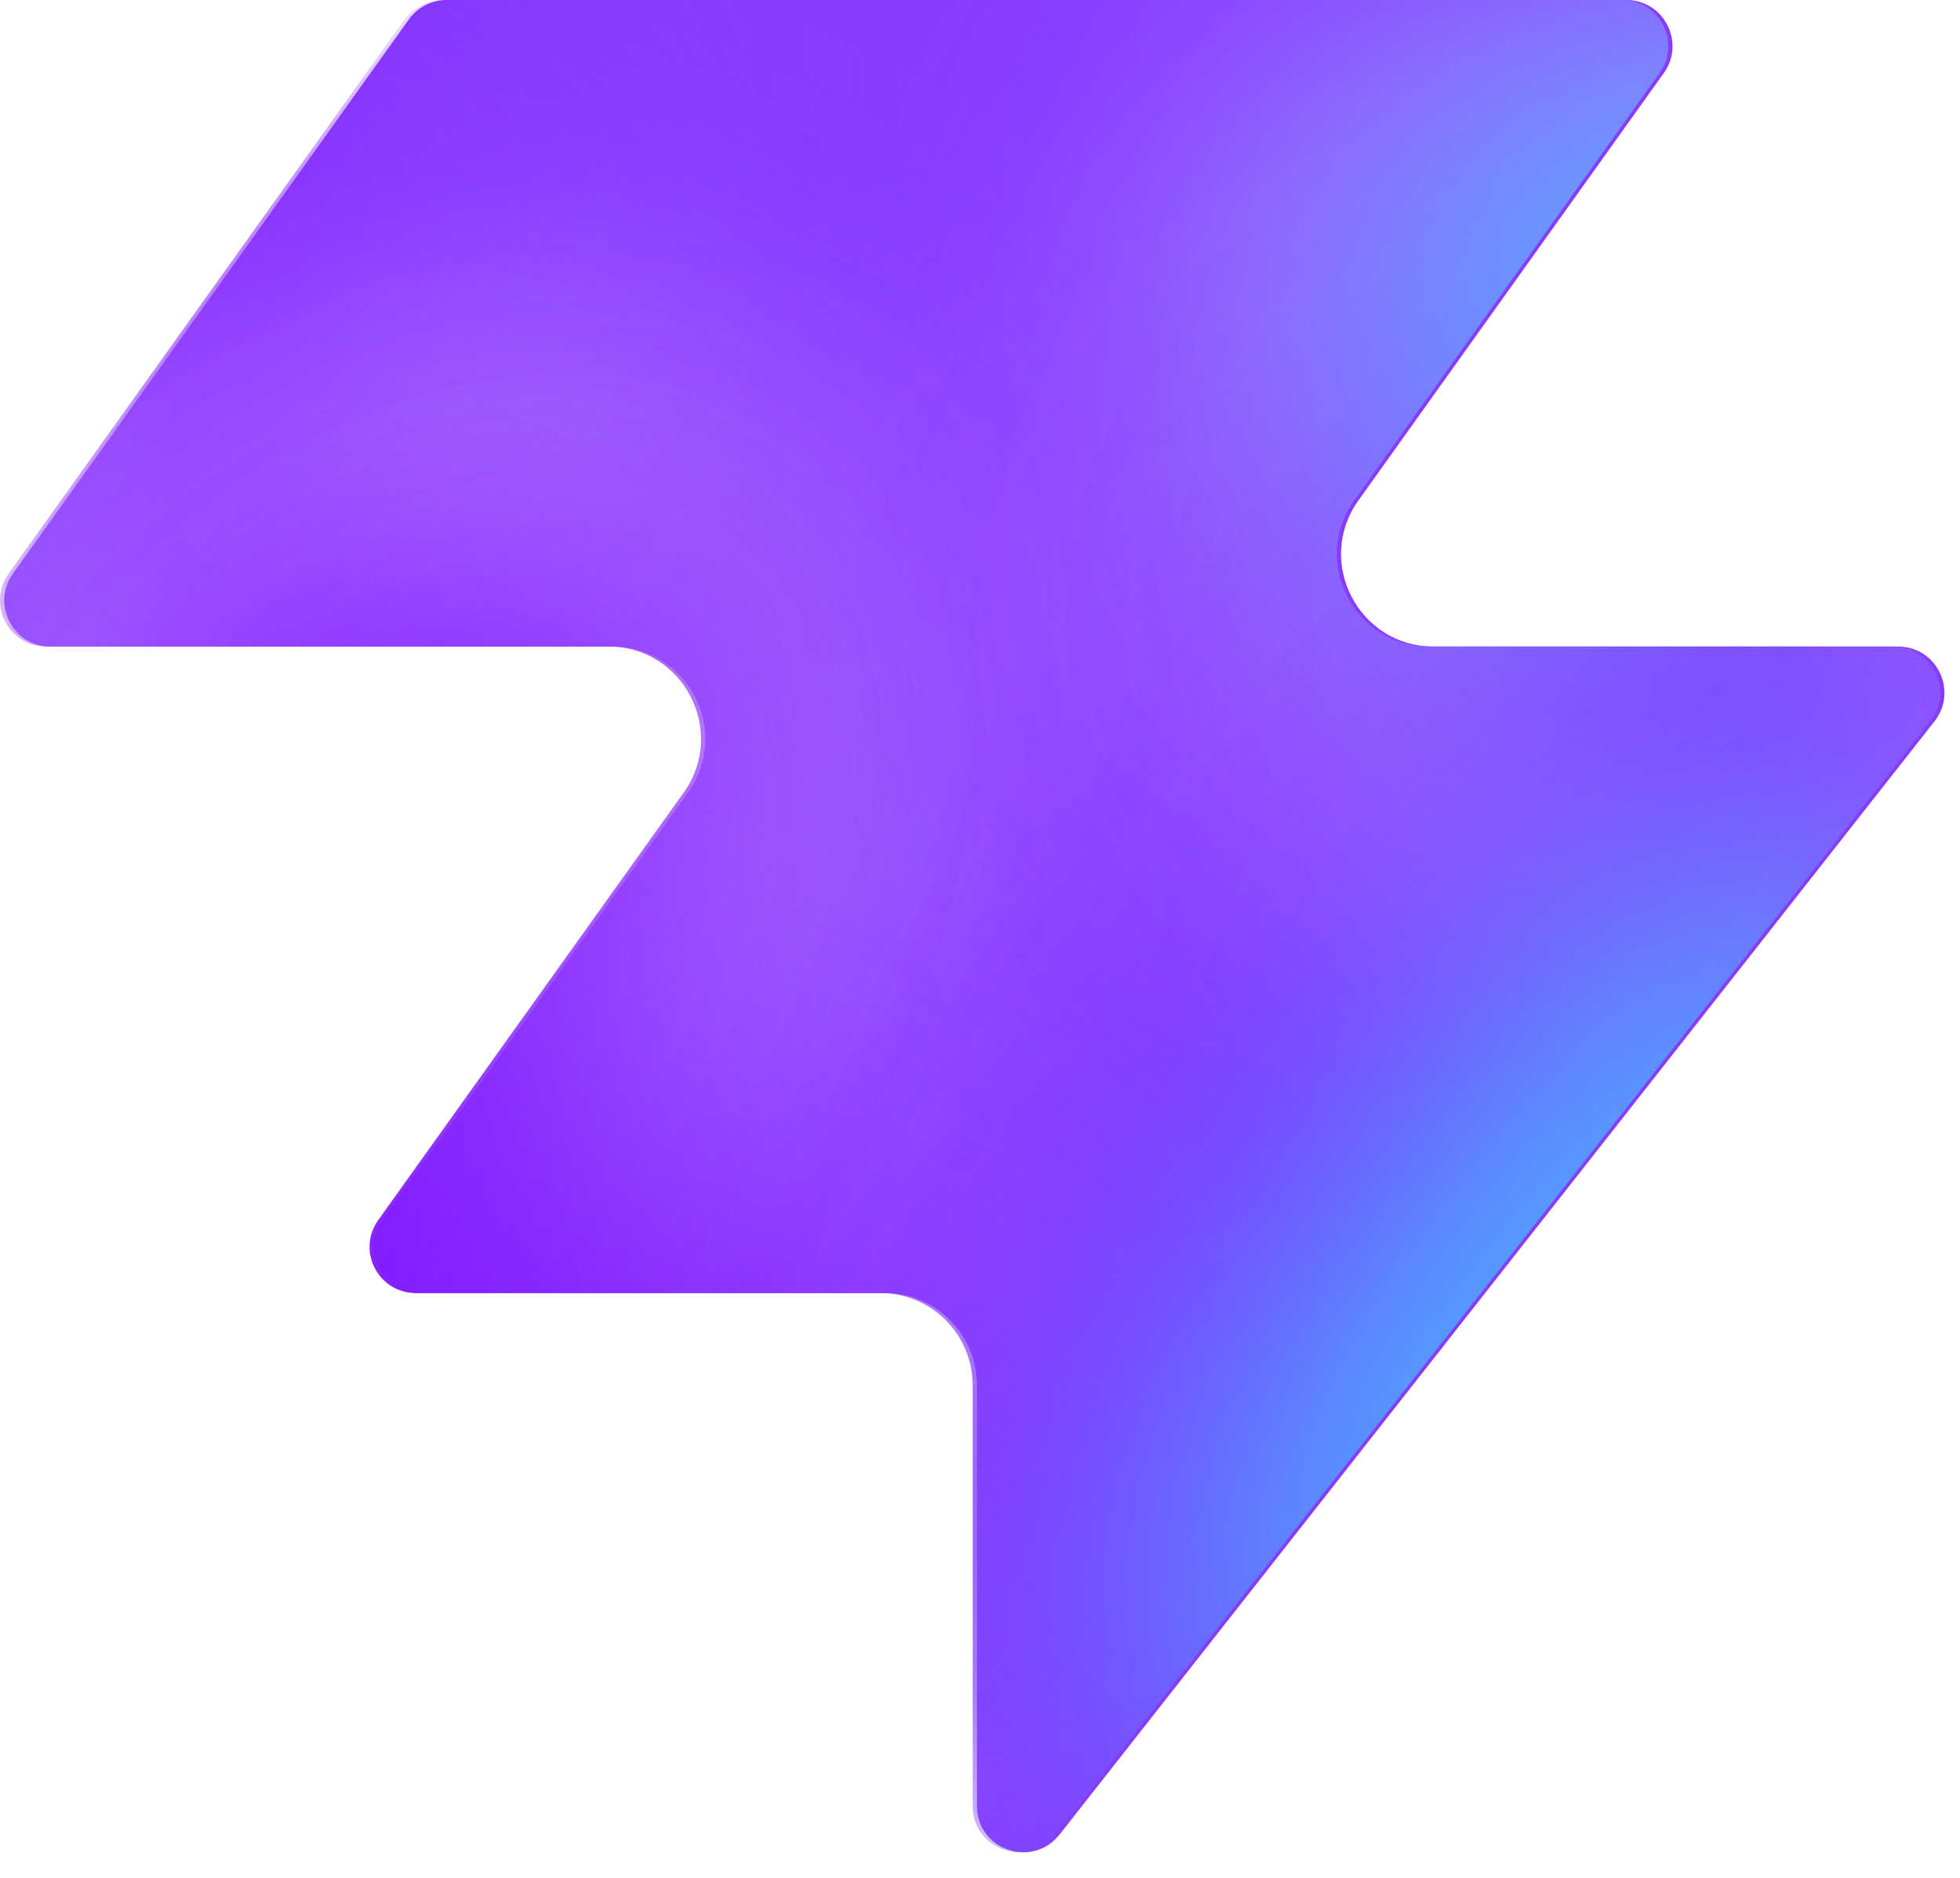
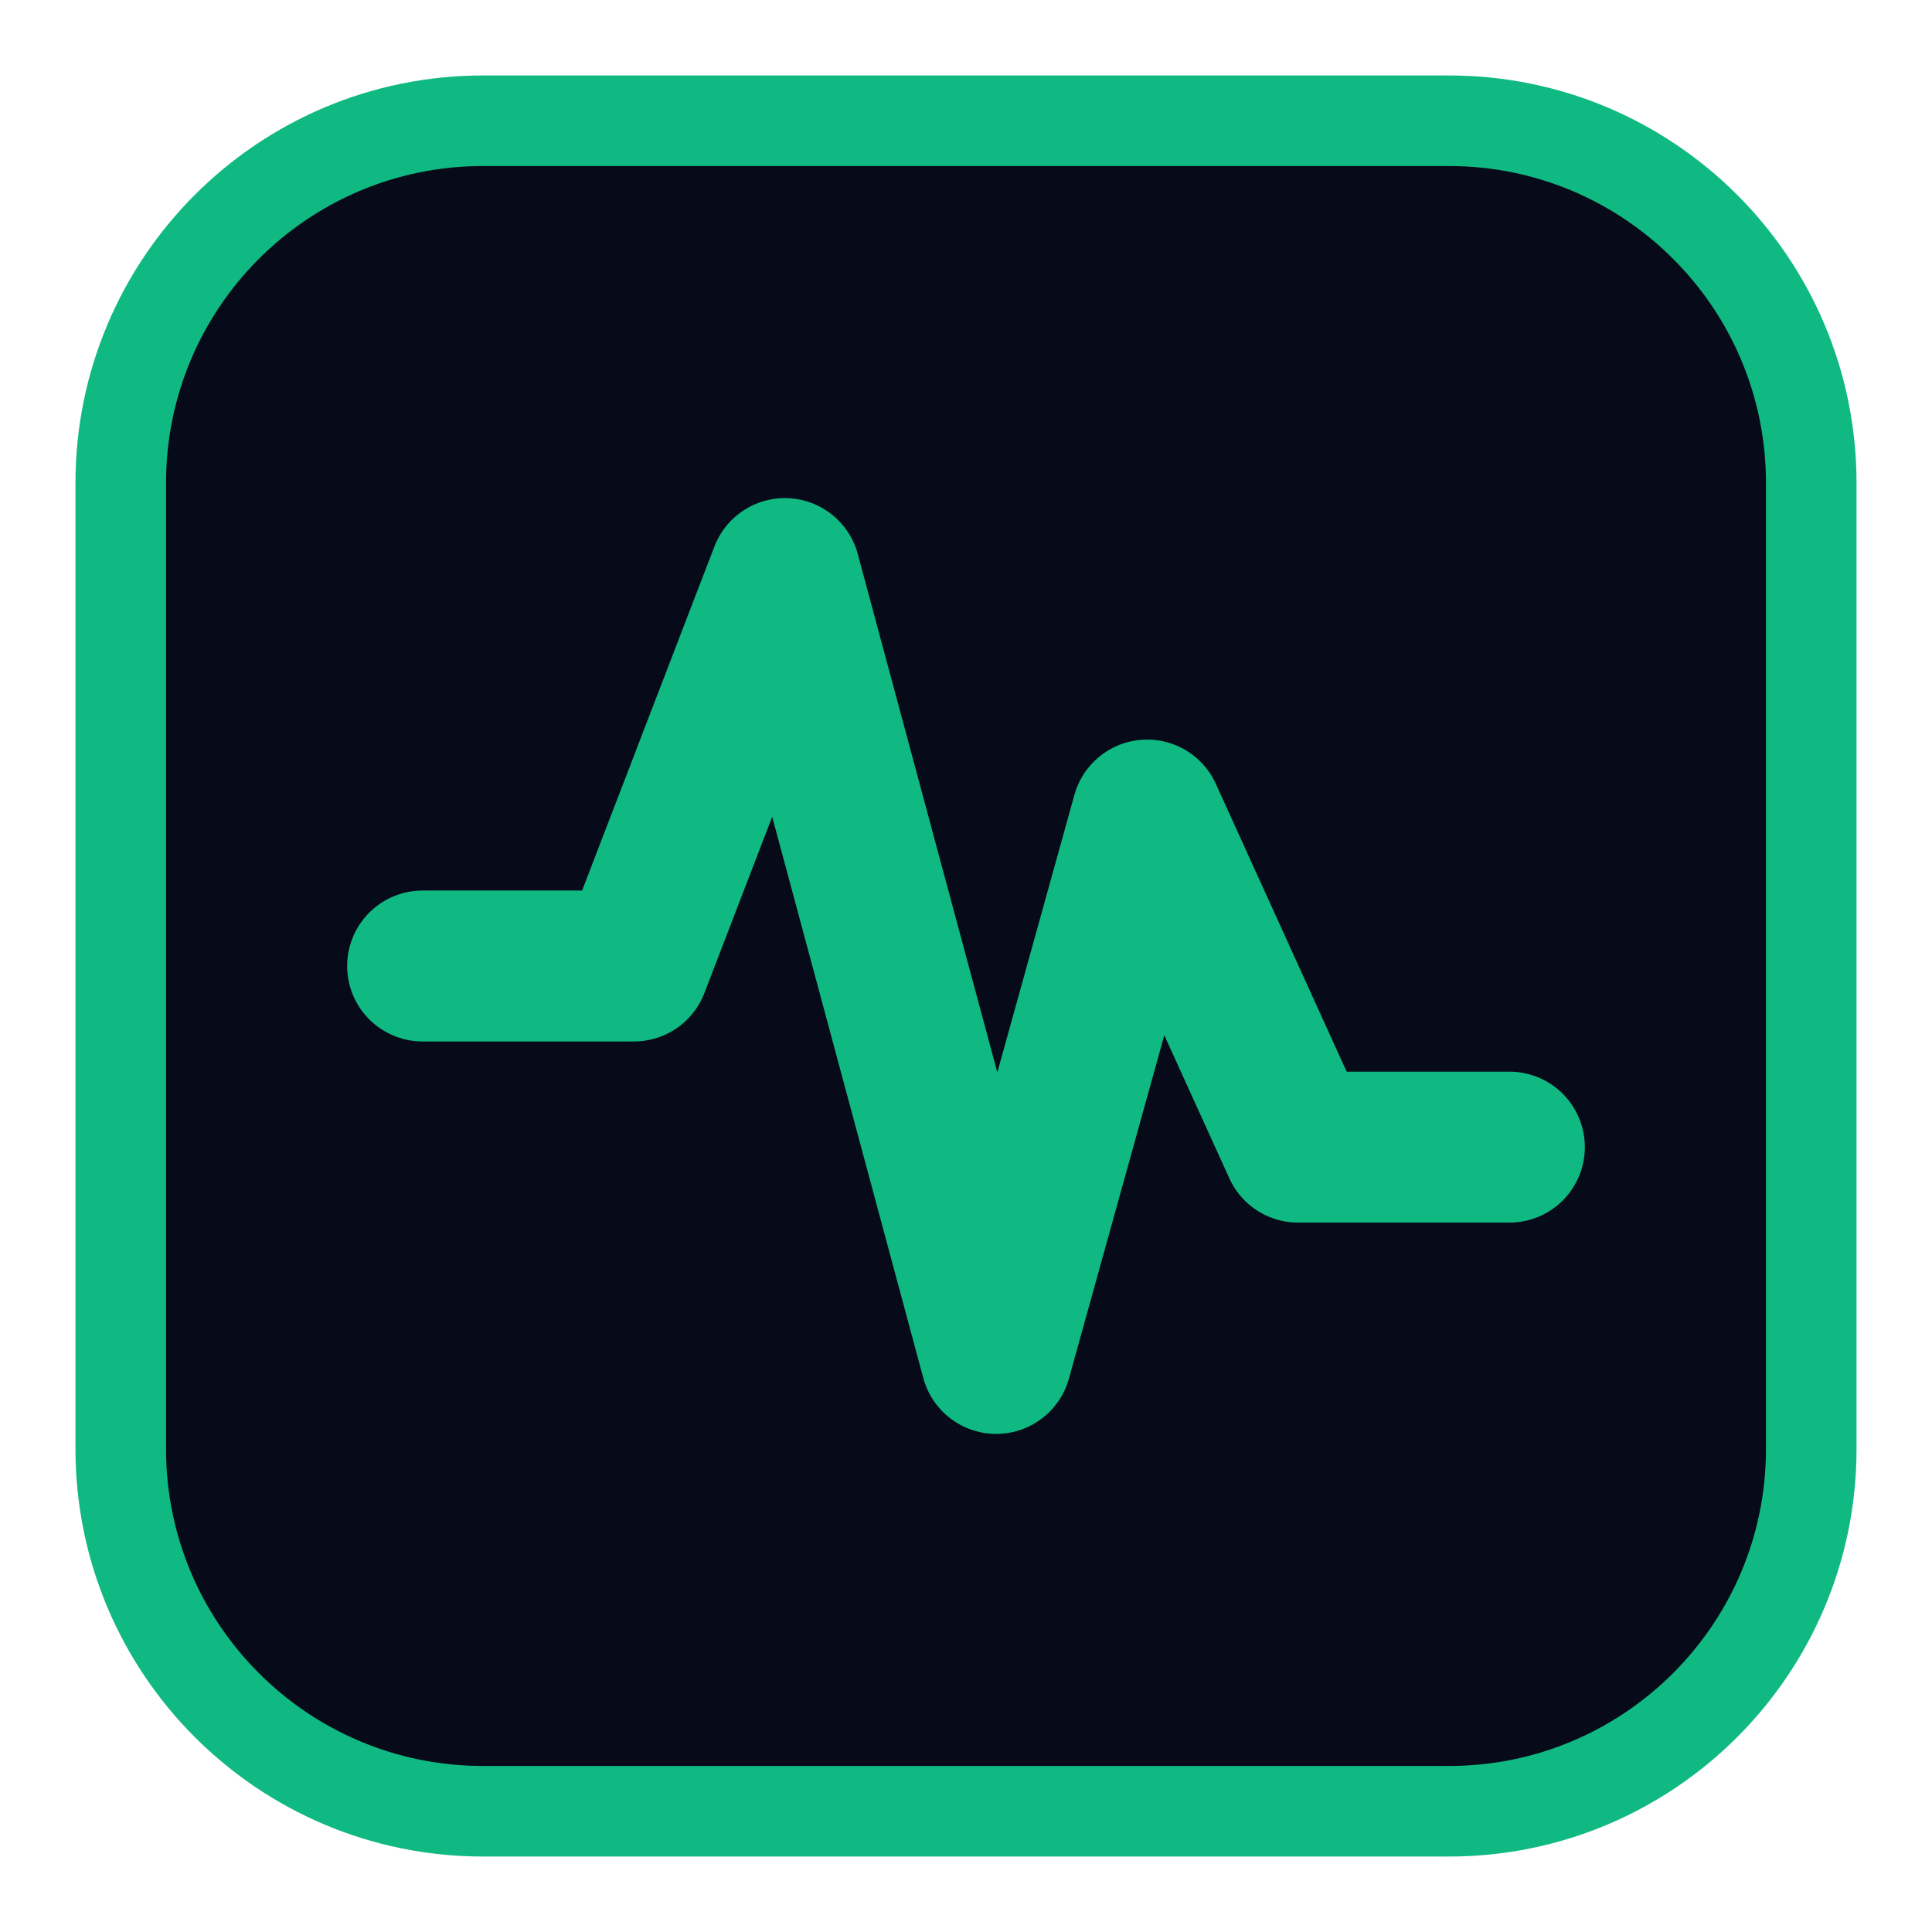
- <svg xmlns="http://www.w3.org/2000/svg" width="48" height="46" fill="none" viewBox="0 0 48 46">
-   <path fill="#863bff" d="M25.946 44.938c-.664.845-2.021.375-2.021-.698V33.937a2.26 2.26 0 0 0-2.262-2.262H10.287c-.92 0-1.456-1.04-.92-1.788l7.48-10.471c1.07-1.497 0-3.578-1.842-3.578H1.237c-.92 0-1.456-1.04-.92-1.788L10.013.474c.214-.297.556-.474.92-.474h28.894c.92 0 1.456 1.04.92 1.788l-7.48 10.471c-1.07 1.498 0 3.579 1.842 3.579h11.377c.943 0 1.473 1.088.89 1.83L25.947 44.94z" style="fill:#863bff;fill:color(display-p3 .525 .23 1);fill-opacity:1" />
-   <mask id="a" width="48" height="46" x="0" y="0" maskUnits="userSpaceOnUse" style="mask-type:alpha">
-     <path fill="#000" d="M25.842 44.938c-.664.844-2.021.375-2.021-.698V33.937a2.26 2.26 0 0 0-2.262-2.262H10.183c-.92 0-1.456-1.04-.92-1.788l7.48-10.471c1.07-1.498 0-3.579-1.842-3.579H1.133c-.92 0-1.456-1.04-.92-1.787L9.91.473c.214-.297.556-.474.92-.474h28.894c.92 0 1.456 1.04.92 1.788l-7.48 10.471c-1.07 1.498 0 3.578 1.842 3.578h11.377c.943 0 1.473 1.088.89 1.832L25.843 44.94z" style="fill:#000;fill-opacity:1" />
-   </mask>
-   <g mask="url(#a)">
-     <g filter="url(#b)">
-       <ellipse cx="5.508" cy="14.704" fill="#ede6ff" rx="5.508" ry="14.704" style="fill:#ede6ff;fill:color(display-p3 .927 .903 1);fill-opacity:1" transform="matrix(.00324 1 1 -.00324 -4.47 31.516)" />
-     </g>
-     <g filter="url(#c)">
-       <ellipse cx="10.399" cy="29.851" fill="#ede6ff" rx="10.399" ry="29.851" style="fill:#ede6ff;fill:color(display-p3 .927 .903 1);fill-opacity:1" transform="matrix(.00324 1 1 -.00324 -39.328 7.883)" />
-     </g>
-     <g filter="url(#d)">
-       <ellipse cx="5.508" cy="30.487" fill="#7e14ff" rx="5.508" ry="30.487" style="fill:#7e14ff;fill:color(display-p3 .492 .077 1);fill-opacity:1" transform="rotate(89.814 -25.913 -14.639)scale(1 -1)" />
-     </g>
-     <g filter="url(#e)">
-       <ellipse cx="5.508" cy="30.599" fill="#7e14ff" rx="5.508" ry="30.599" style="fill:#7e14ff;fill:color(display-p3 .492 .077 1);fill-opacity:1" transform="rotate(89.814 -32.644 -3.334)scale(1 -1)" />
-     </g>
-     <g filter="url(#f)">
-       <ellipse cx="5.508" cy="30.599" fill="#7e14ff" rx="5.508" ry="30.599" style="fill:#7e14ff;fill:color(display-p3 .492 .077 1);fill-opacity:1" transform="matrix(.00324 1 1 -.00324 -34.34 30.47)" />
-     </g>
-     <g filter="url(#g)">
-       <ellipse cx="14.072" cy="22.078" fill="#ede6ff" rx="14.072" ry="22.078" style="fill:#ede6ff;fill:color(display-p3 .927 .903 1);fill-opacity:1" transform="rotate(93.35 24.506 48.493)scale(-1 1)" />
-     </g>
-     <g filter="url(#h)">
-       <ellipse cx="3.47" cy="21.501" fill="#7e14ff" rx="3.47" ry="21.501" style="fill:#7e14ff;fill:color(display-p3 .492 .077 1);fill-opacity:1" transform="rotate(89.009 28.708 47.59)scale(-1 1)" />
-     </g>
-     <g filter="url(#i)">
-       <ellipse cx="3.47" cy="21.501" fill="#7e14ff" rx="3.47" ry="21.501" style="fill:#7e14ff;fill:color(display-p3 .492 .077 1);fill-opacity:1" transform="rotate(89.009 28.708 47.59)scale(-1 1)" />
-     </g>
-     <g filter="url(#j)">
-       <ellipse cx=".387" cy="8.972" fill="#7e14ff" rx="4.407" ry="29.108" style="fill:#7e14ff;fill:color(display-p3 .492 .077 1);fill-opacity:1" transform="rotate(39.51 .387 8.972)" />
-     </g>
-     <g filter="url(#k)">
-       <ellipse cx="47.523" cy="-6.092" fill="#7e14ff" rx="4.407" ry="29.108" style="fill:#7e14ff;fill:color(display-p3 .492 .077 1);fill-opacity:1" transform="rotate(37.892 47.523 -6.092)" />
-     </g>
-     <g filter="url(#l)">
-       <ellipse cx="41.412" cy="6.333" fill="#47bfff" rx="5.971" ry="9.665" style="fill:#47bfff;fill:color(display-p3 .28 .748 1);fill-opacity:1" transform="rotate(37.892 41.412 6.333)" />
-     </g>
-     <g filter="url(#m)">
-       <ellipse cx="-1.879" cy="38.332" fill="#7e14ff" rx="4.407" ry="29.108" style="fill:#7e14ff;fill:color(display-p3 .492 .077 1);fill-opacity:1" transform="rotate(37.892 -1.88 38.332)" />
-     </g>
-     <g filter="url(#n)">
-       <ellipse cx="-1.879" cy="38.332" fill="#7e14ff" rx="4.407" ry="29.108" style="fill:#7e14ff;fill:color(display-p3 .492 .077 1);fill-opacity:1" transform="rotate(37.892 -1.88 38.332)" />
-     </g>
-     <g filter="url(#o)">
-       <ellipse cx="35.651" cy="29.907" fill="#7e14ff" rx="4.407" ry="29.108" style="fill:#7e14ff;fill:color(display-p3 .492 .077 1);fill-opacity:1" transform="rotate(37.892 35.651 29.907)" />
-     </g>
-     <g filter="url(#p)">
-       <ellipse cx="38.418" cy="32.4" fill="#47bfff" rx="5.971" ry="15.297" style="fill:#47bfff;fill:color(display-p3 .28 .748 1);fill-opacity:1" transform="rotate(37.892 38.418 32.4)" />
-     </g>
-   </g>
-   <defs>
-     <filter id="b" width="60.045" height="41.654" x="-19.77" y="16.149" color-interpolation-filters="sRGB" filterUnits="userSpaceOnUse">
-       <feFlood flood-opacity="0" result="BackgroundImageFix" />
-       <feBlend in="SourceGraphic" in2="BackgroundImageFix" result="shape" />
-       <feGaussianBlur result="effect1_foregroundBlur_2002_17158" stdDeviation="7.659" />
-     </filter>
-     <filter id="c" width="90.34" height="51.437" x="-54.613" y="-7.533" color-interpolation-filters="sRGB" filterUnits="userSpaceOnUse">
-       <feFlood flood-opacity="0" result="BackgroundImageFix" />
-       <feBlend in="SourceGraphic" in2="BackgroundImageFix" result="shape" />
-       <feGaussianBlur result="effect1_foregroundBlur_2002_17158" stdDeviation="7.659" />
-     </filter>
-     <filter id="d" width="79.355" height="29.4" x="-49.64" y="2.03" color-interpolation-filters="sRGB" filterUnits="userSpaceOnUse">
-       <feFlood flood-opacity="0" result="BackgroundImageFix" />
-       <feBlend in="SourceGraphic" in2="BackgroundImageFix" result="shape" />
-       <feGaussianBlur result="effect1_foregroundBlur_2002_17158" stdDeviation="4.596" />
-     </filter>
-     <filter id="e" width="79.579" height="29.4" x="-45.045" y="20.029" color-interpolation-filters="sRGB" filterUnits="userSpaceOnUse">
-       <feFlood flood-opacity="0" result="BackgroundImageFix" />
-       <feBlend in="SourceGraphic" in2="BackgroundImageFix" result="shape" />
-       <feGaussianBlur result="effect1_foregroundBlur_2002_17158" stdDeviation="4.596" />
-     </filter>
-     <filter id="f" width="79.579" height="29.4" x="-43.513" y="21.178" color-interpolation-filters="sRGB" filterUnits="userSpaceOnUse">
-       <feFlood flood-opacity="0" result="BackgroundImageFix" />
-       <feBlend in="SourceGraphic" in2="BackgroundImageFix" result="shape" />
-       <feGaussianBlur result="effect1_foregroundBlur_2002_17158" stdDeviation="4.596" />
-     </filter>
-     <filter id="g" width="74.749" height="58.852" x="15.756" y="-17.901" color-interpolation-filters="sRGB" filterUnits="userSpaceOnUse">
-       <feFlood flood-opacity="0" result="BackgroundImageFix" />
-       <feBlend in="SourceGraphic" in2="BackgroundImageFix" result="shape" />
-       <feGaussianBlur result="effect1_foregroundBlur_2002_17158" stdDeviation="7.659" />
-     </filter>
-     <filter id="h" width="61.377" height="25.362" x="23.548" y="2.284" color-interpolation-filters="sRGB" filterUnits="userSpaceOnUse">
-       <feFlood flood-opacity="0" result="BackgroundImageFix" />
-       <feBlend in="SourceGraphic" in2="BackgroundImageFix" result="shape" />
-       <feGaussianBlur result="effect1_foregroundBlur_2002_17158" stdDeviation="4.596" />
-     </filter>
-     <filter id="i" width="61.377" height="25.362" x="23.548" y="2.284" color-interpolation-filters="sRGB" filterUnits="userSpaceOnUse">
-       <feFlood flood-opacity="0" result="BackgroundImageFix" />
-       <feBlend in="SourceGraphic" in2="BackgroundImageFix" result="shape" />
-       <feGaussianBlur result="effect1_foregroundBlur_2002_17158" stdDeviation="4.596" />
-     </filter>
-     <filter id="j" width="56.045" height="63.649" x="-27.636" y="-22.853" color-interpolation-filters="sRGB" filterUnits="userSpaceOnUse">
-       <feFlood flood-opacity="0" result="BackgroundImageFix" />
-       <feBlend in="SourceGraphic" in2="BackgroundImageFix" result="shape" />
-       <feGaussianBlur result="effect1_foregroundBlur_2002_17158" stdDeviation="4.596" />
-     </filter>
-     <filter id="k" width="54.814" height="64.646" x="20.116" y="-38.415" color-interpolation-filters="sRGB" filterUnits="userSpaceOnUse">
-       <feFlood flood-opacity="0" result="BackgroundImageFix" />
-       <feBlend in="SourceGraphic" in2="BackgroundImageFix" result="shape" />
-       <feGaussianBlur result="effect1_foregroundBlur_2002_17158" stdDeviation="4.596" />
-     </filter>
-     <filter id="l" width="33.541" height="35.313" x="24.641" y="-11.323" color-interpolation-filters="sRGB" filterUnits="userSpaceOnUse">
-       <feFlood flood-opacity="0" result="BackgroundImageFix" />
-       <feBlend in="SourceGraphic" in2="BackgroundImageFix" result="shape" />
-       <feGaussianBlur result="effect1_foregroundBlur_2002_17158" stdDeviation="4.596" />
-     </filter>
-     <filter id="m" width="54.814" height="64.646" x="-29.286" y="6.009" color-interpolation-filters="sRGB" filterUnits="userSpaceOnUse">
-       <feFlood flood-opacity="0" result="BackgroundImageFix" />
-       <feBlend in="SourceGraphic" in2="BackgroundImageFix" result="shape" />
-       <feGaussianBlur result="effect1_foregroundBlur_2002_17158" stdDeviation="4.596" />
-     </filter>
-     <filter id="n" width="54.814" height="64.646" x="-29.286" y="6.009" color-interpolation-filters="sRGB" filterUnits="userSpaceOnUse">
-       <feFlood flood-opacity="0" result="BackgroundImageFix" />
-       <feBlend in="SourceGraphic" in2="BackgroundImageFix" result="shape" />
-       <feGaussianBlur result="effect1_foregroundBlur_2002_17158" stdDeviation="4.596" />
-     </filter>
-     <filter id="o" width="54.814" height="64.646" x="8.244" y="-2.416" color-interpolation-filters="sRGB" filterUnits="userSpaceOnUse">
-       <feFlood flood-opacity="0" result="BackgroundImageFix" />
-       <feBlend in="SourceGraphic" in2="BackgroundImageFix" result="shape" />
-       <feGaussianBlur result="effect1_foregroundBlur_2002_17158" stdDeviation="4.596" />
-     </filter>
-     <filter id="p" width="39.409" height="43.623" x="18.713" y="10.588" color-interpolation-filters="sRGB" filterUnits="userSpaceOnUse">
-       <feFlood flood-opacity="0" result="BackgroundImageFix" />
-       <feBlend in="SourceGraphic" in2="BackgroundImageFix" result="shape" />
-       <feGaussianBlur result="effect1_foregroundBlur_2002_17158" stdDeviation="4.596" />
-     </filter>
-   </defs>
+ <svg xmlns="http://www.w3.org/2000/svg" viewBox="0 0 32 32" width="32" height="32">
+   <rect x="2" y="2" width="28" height="28" rx="6" fill="#070b19" stroke="#10b981" stroke-width="1.5" />
+   <path d="M7 16h3.5l2.5-6.5 3.5 13 2.5-9 2.5 5.5H25" fill="none" stroke="#10b981" stroke-width="2.5" stroke-linecap="round" stroke-linejoin="round" />
</svg>
